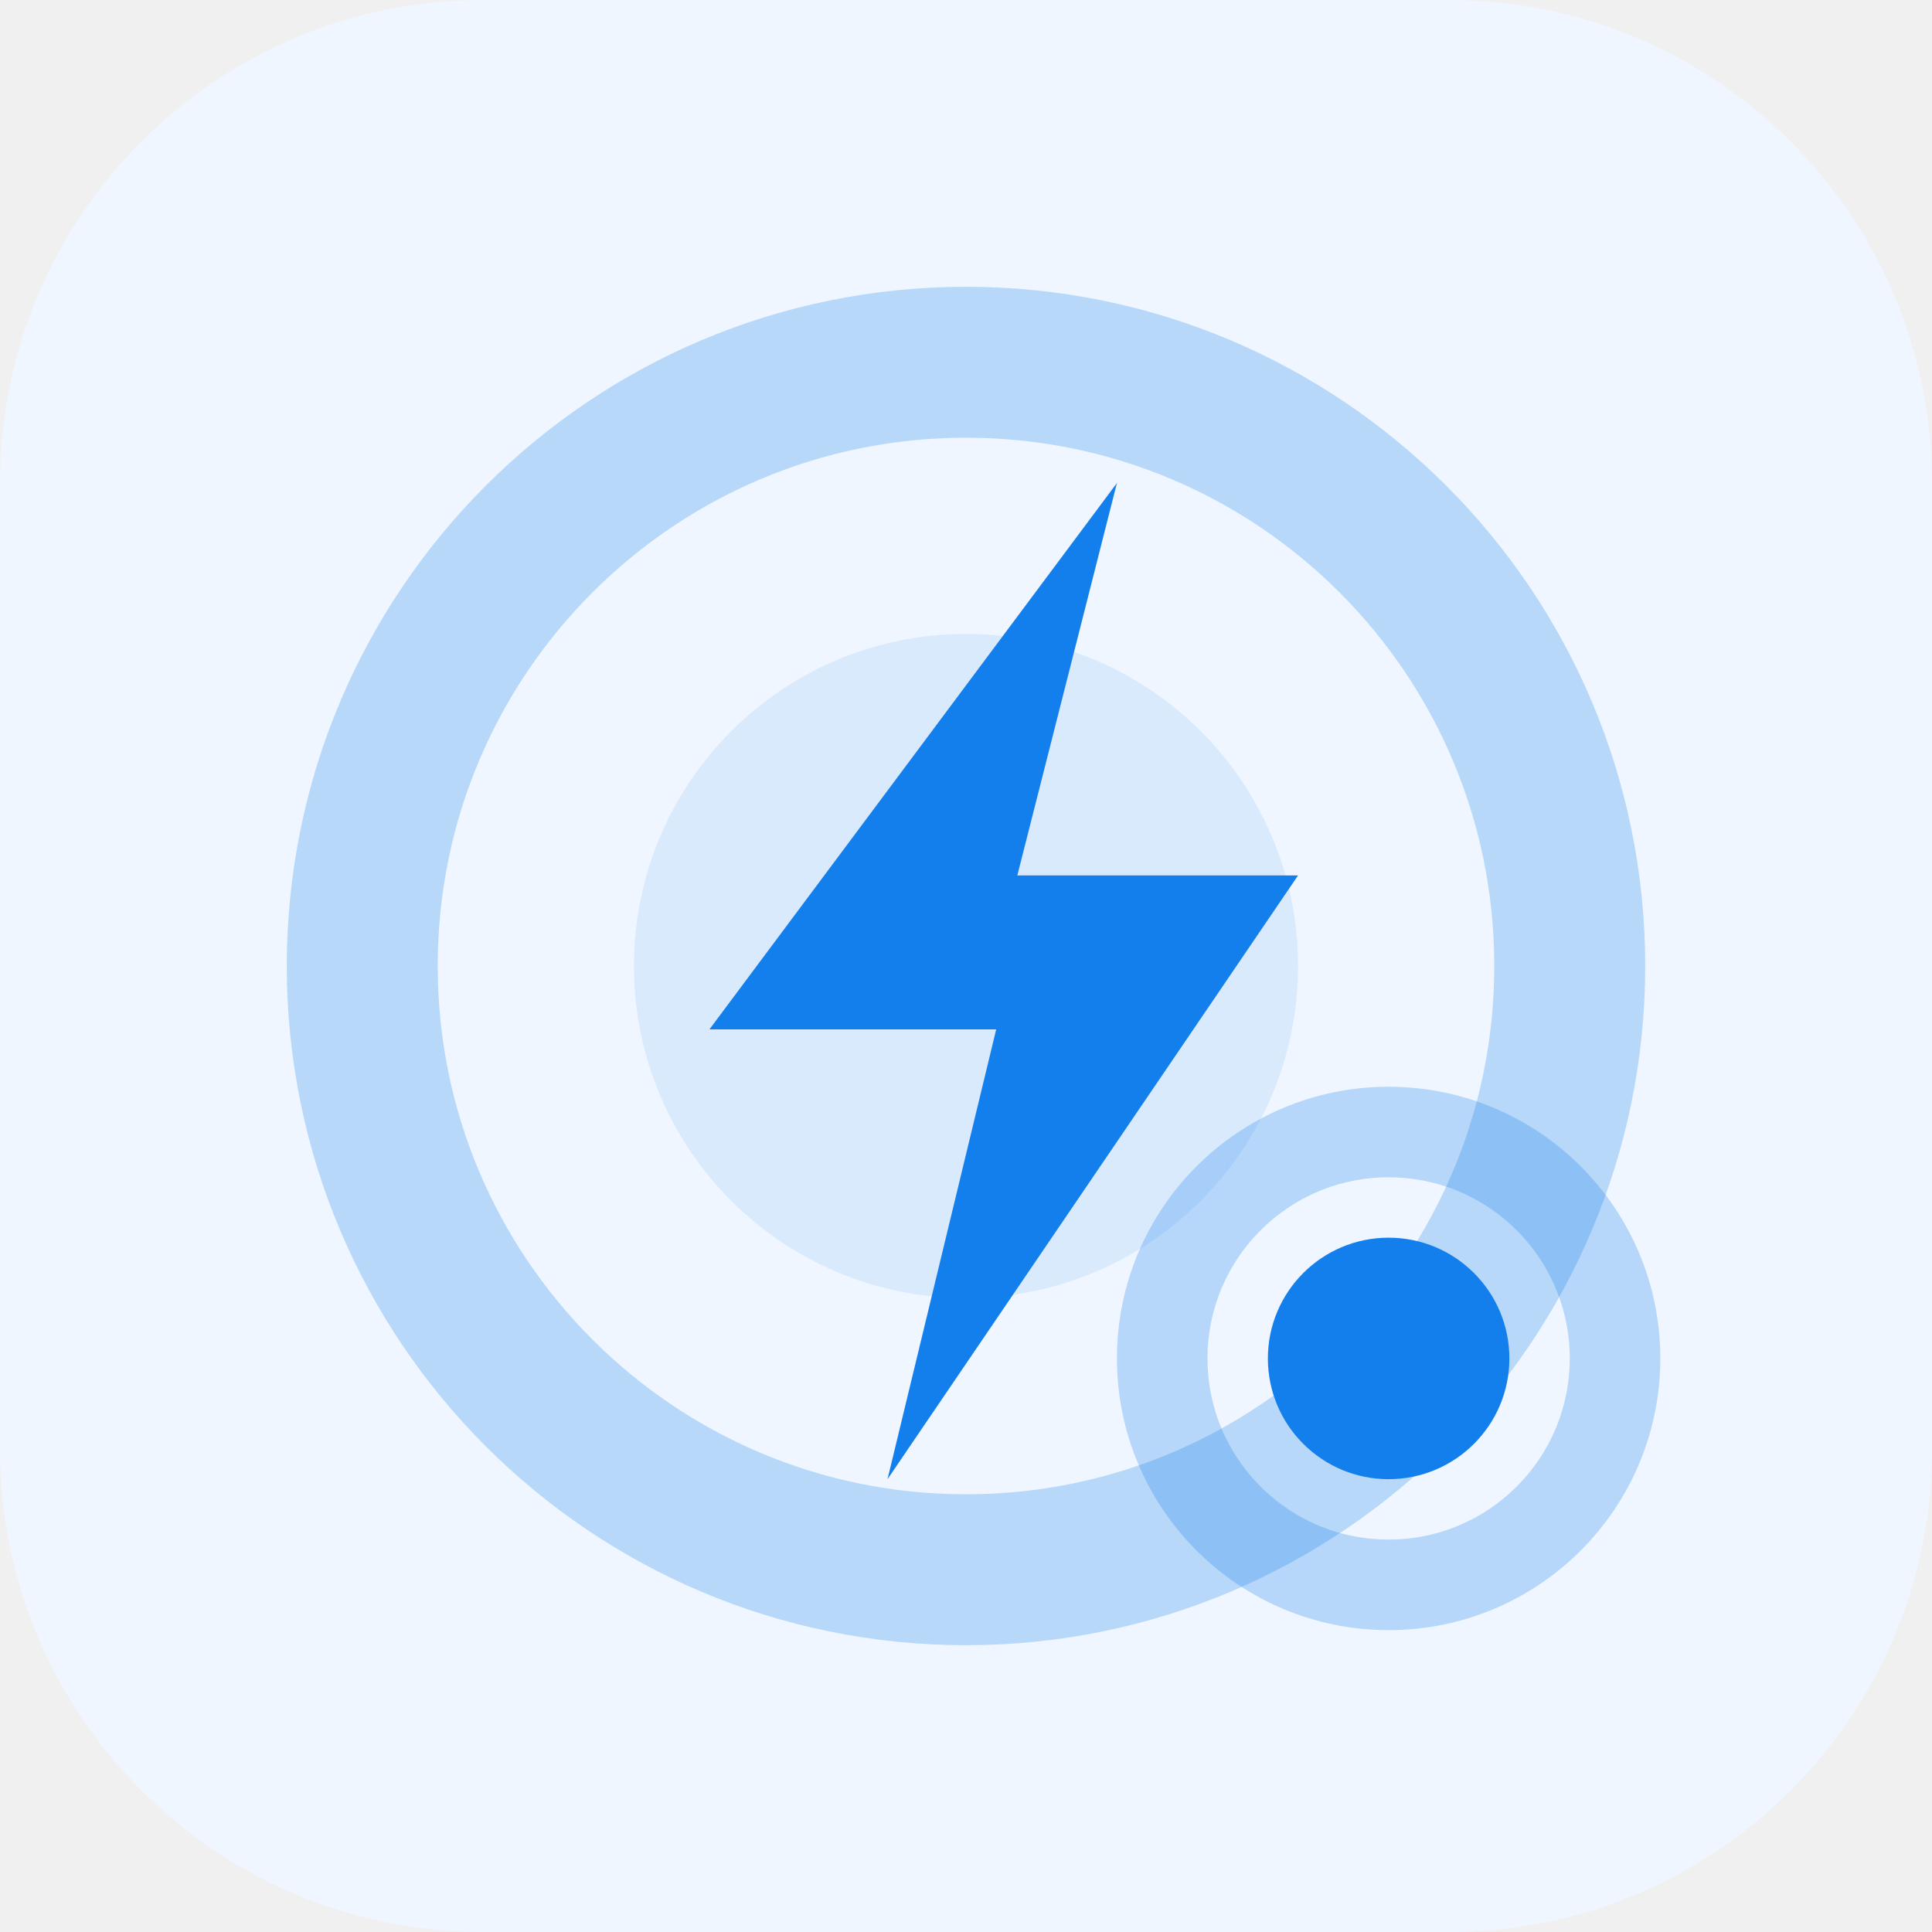
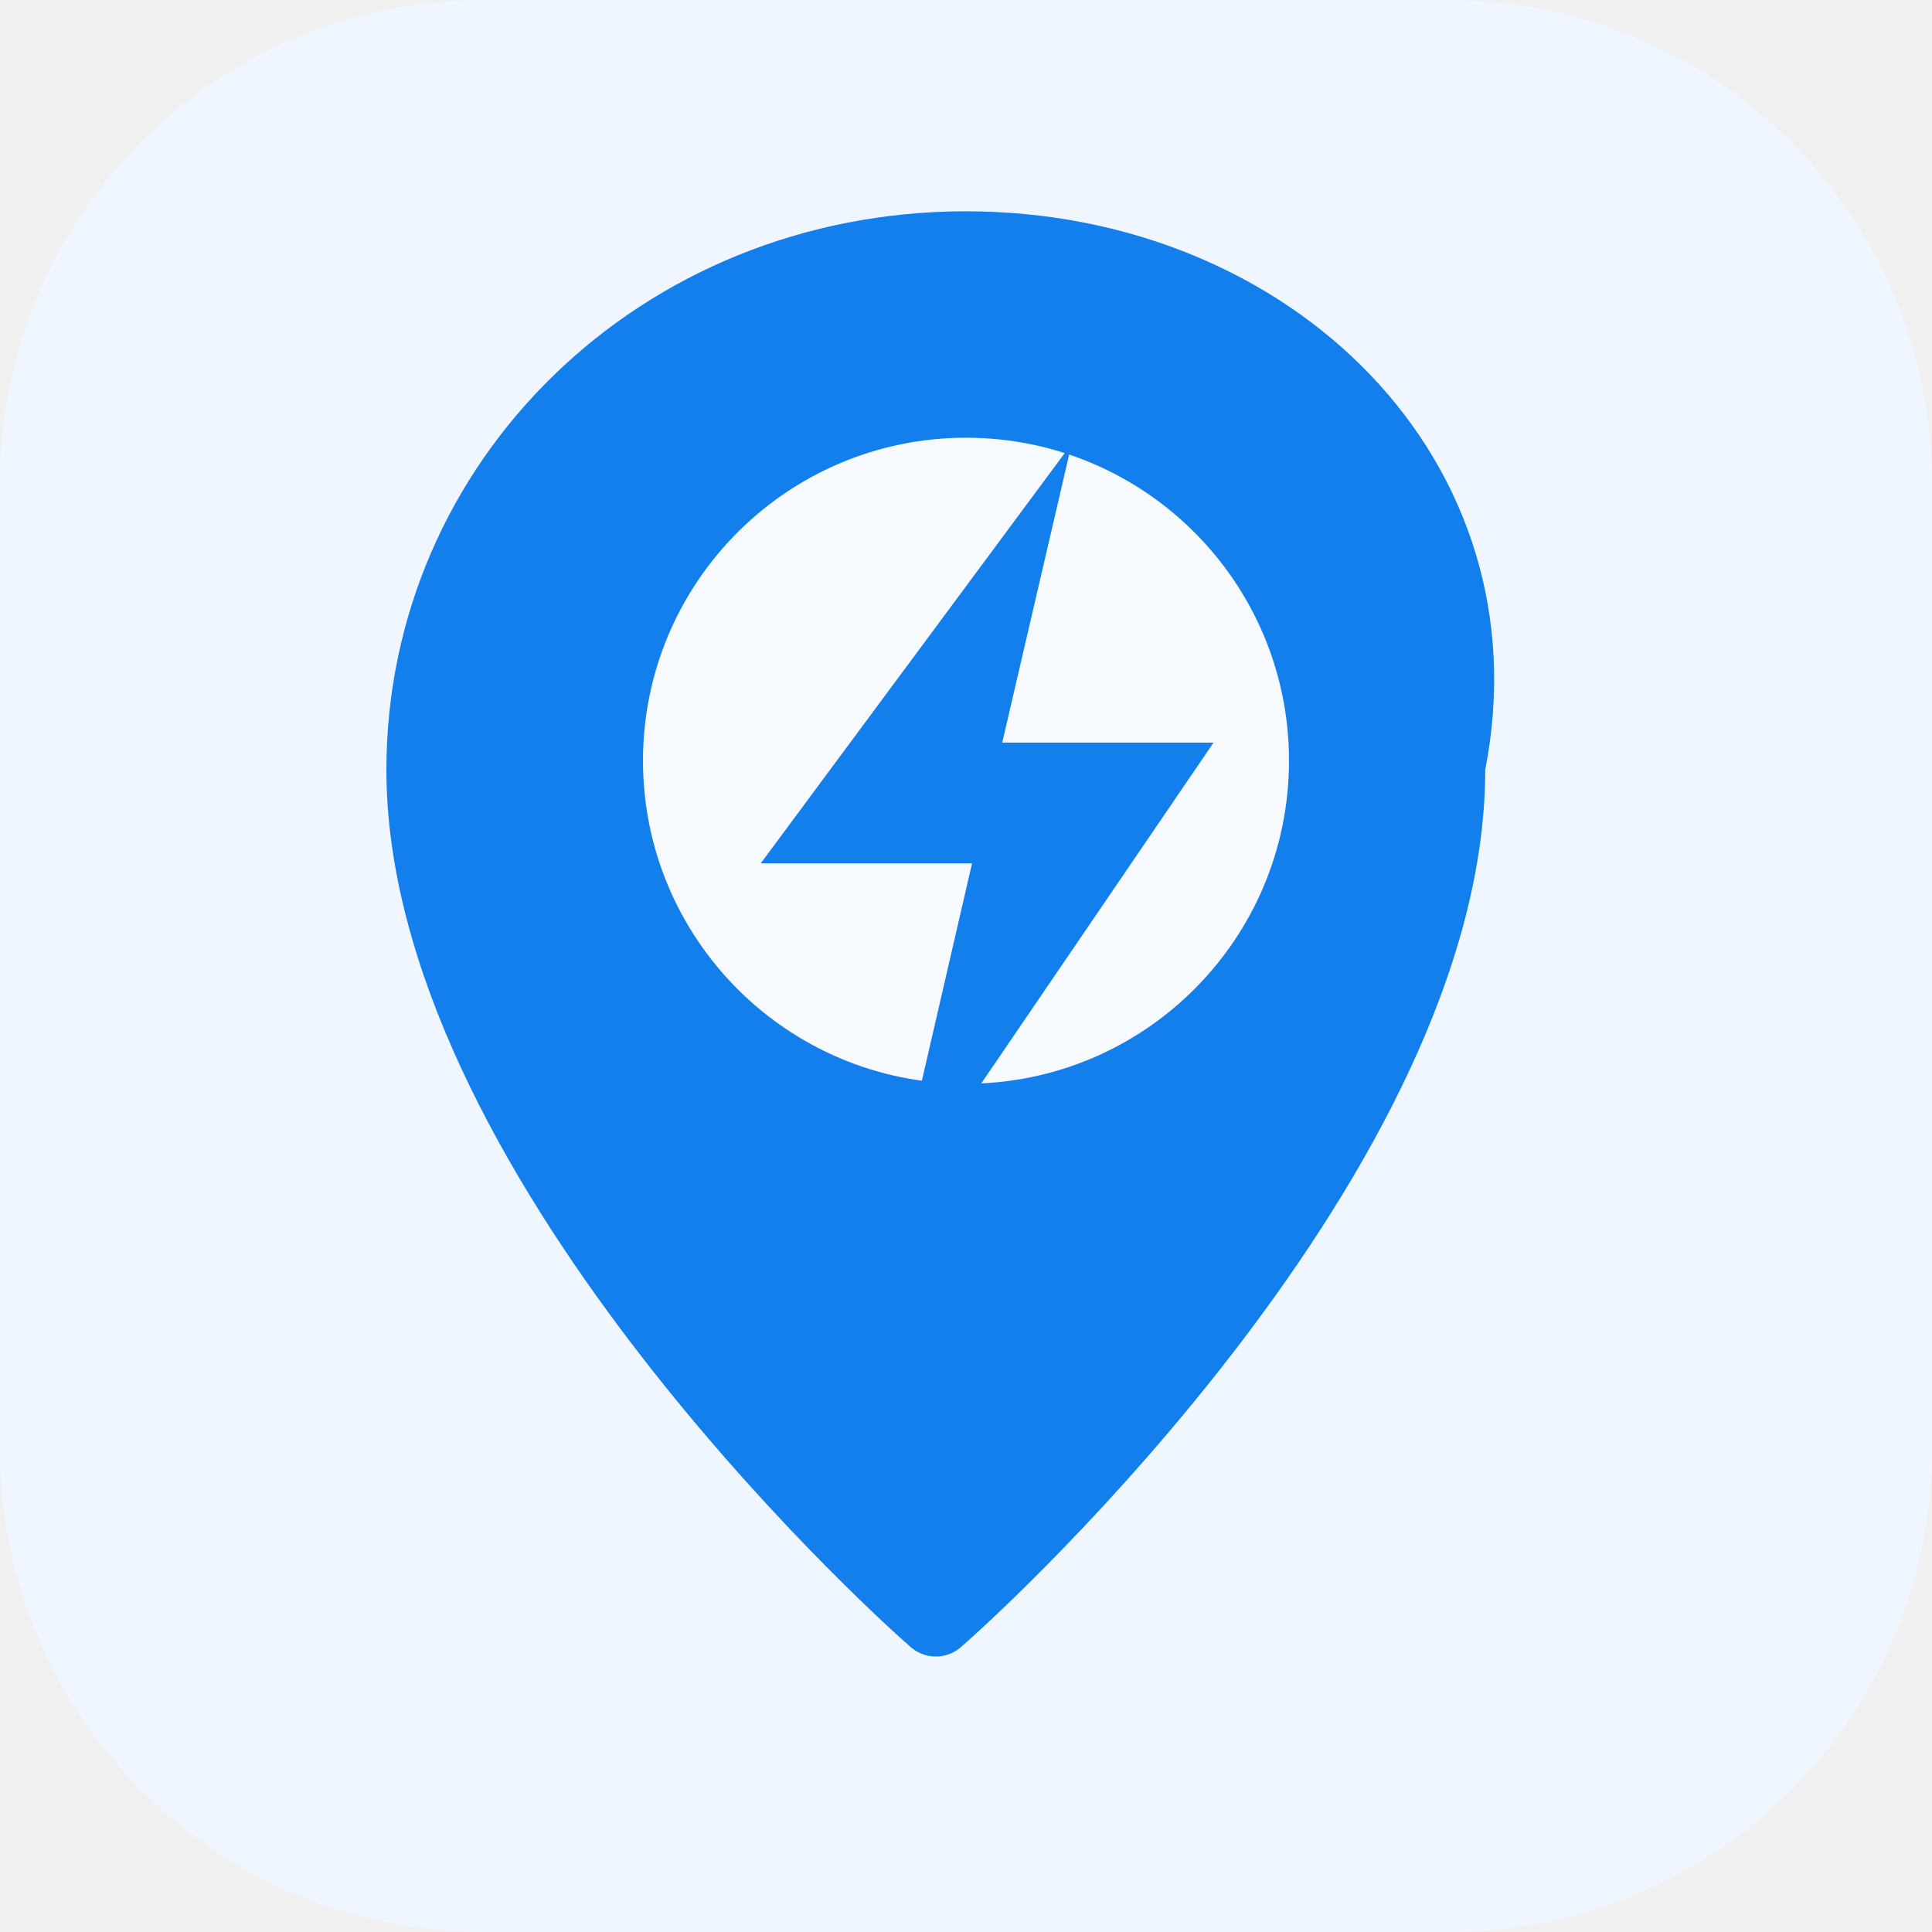
<svg xmlns="http://www.w3.org/2000/svg" viewBox="0 0 64 64">
  <rect width="64" height="64" rx="16" fill="#eff6ff" />
-   <circle cx="32" cy="32" r="20" fill="none" stroke="#137fec" stroke-width="5" opacity=".25" />
-   <circle cx="32" cy="32" r="11" fill="#137fec" opacity=".1" />
-   <path d="M37 16 23.5 34.1H33L29.4 49 43 29h-9.3L37 16Z" fill="#137fec" />
-   <circle cx="46" cy="45" r="4" fill="#137fec" />
-   <circle cx="46" cy="45" r="7.5" fill="none" stroke="#137fec" stroke-width="3" opacity=".26" />
+   <path d="M32 7C21.2 7 12.8 15.3 12.8 25.5c0 13.2 15.8 27.7 17.3 29 .5.5 1.3.5 1.8 0 1.5-1.3 17.3-15.8 17.3-29C51.2 15.3 42.8 7 32 7Z" fill="#137fec" />
+   <circle cx="32" cy="25.2" r="10.7" fill="#fff" fill-opacity=".96" />
+   <path d="M35.5 14.7 25.2 28.6h7l-2.7 11.7 10.7-15.7h-7l2.3-9.9Z" fill="#137fec" />
</svg>
